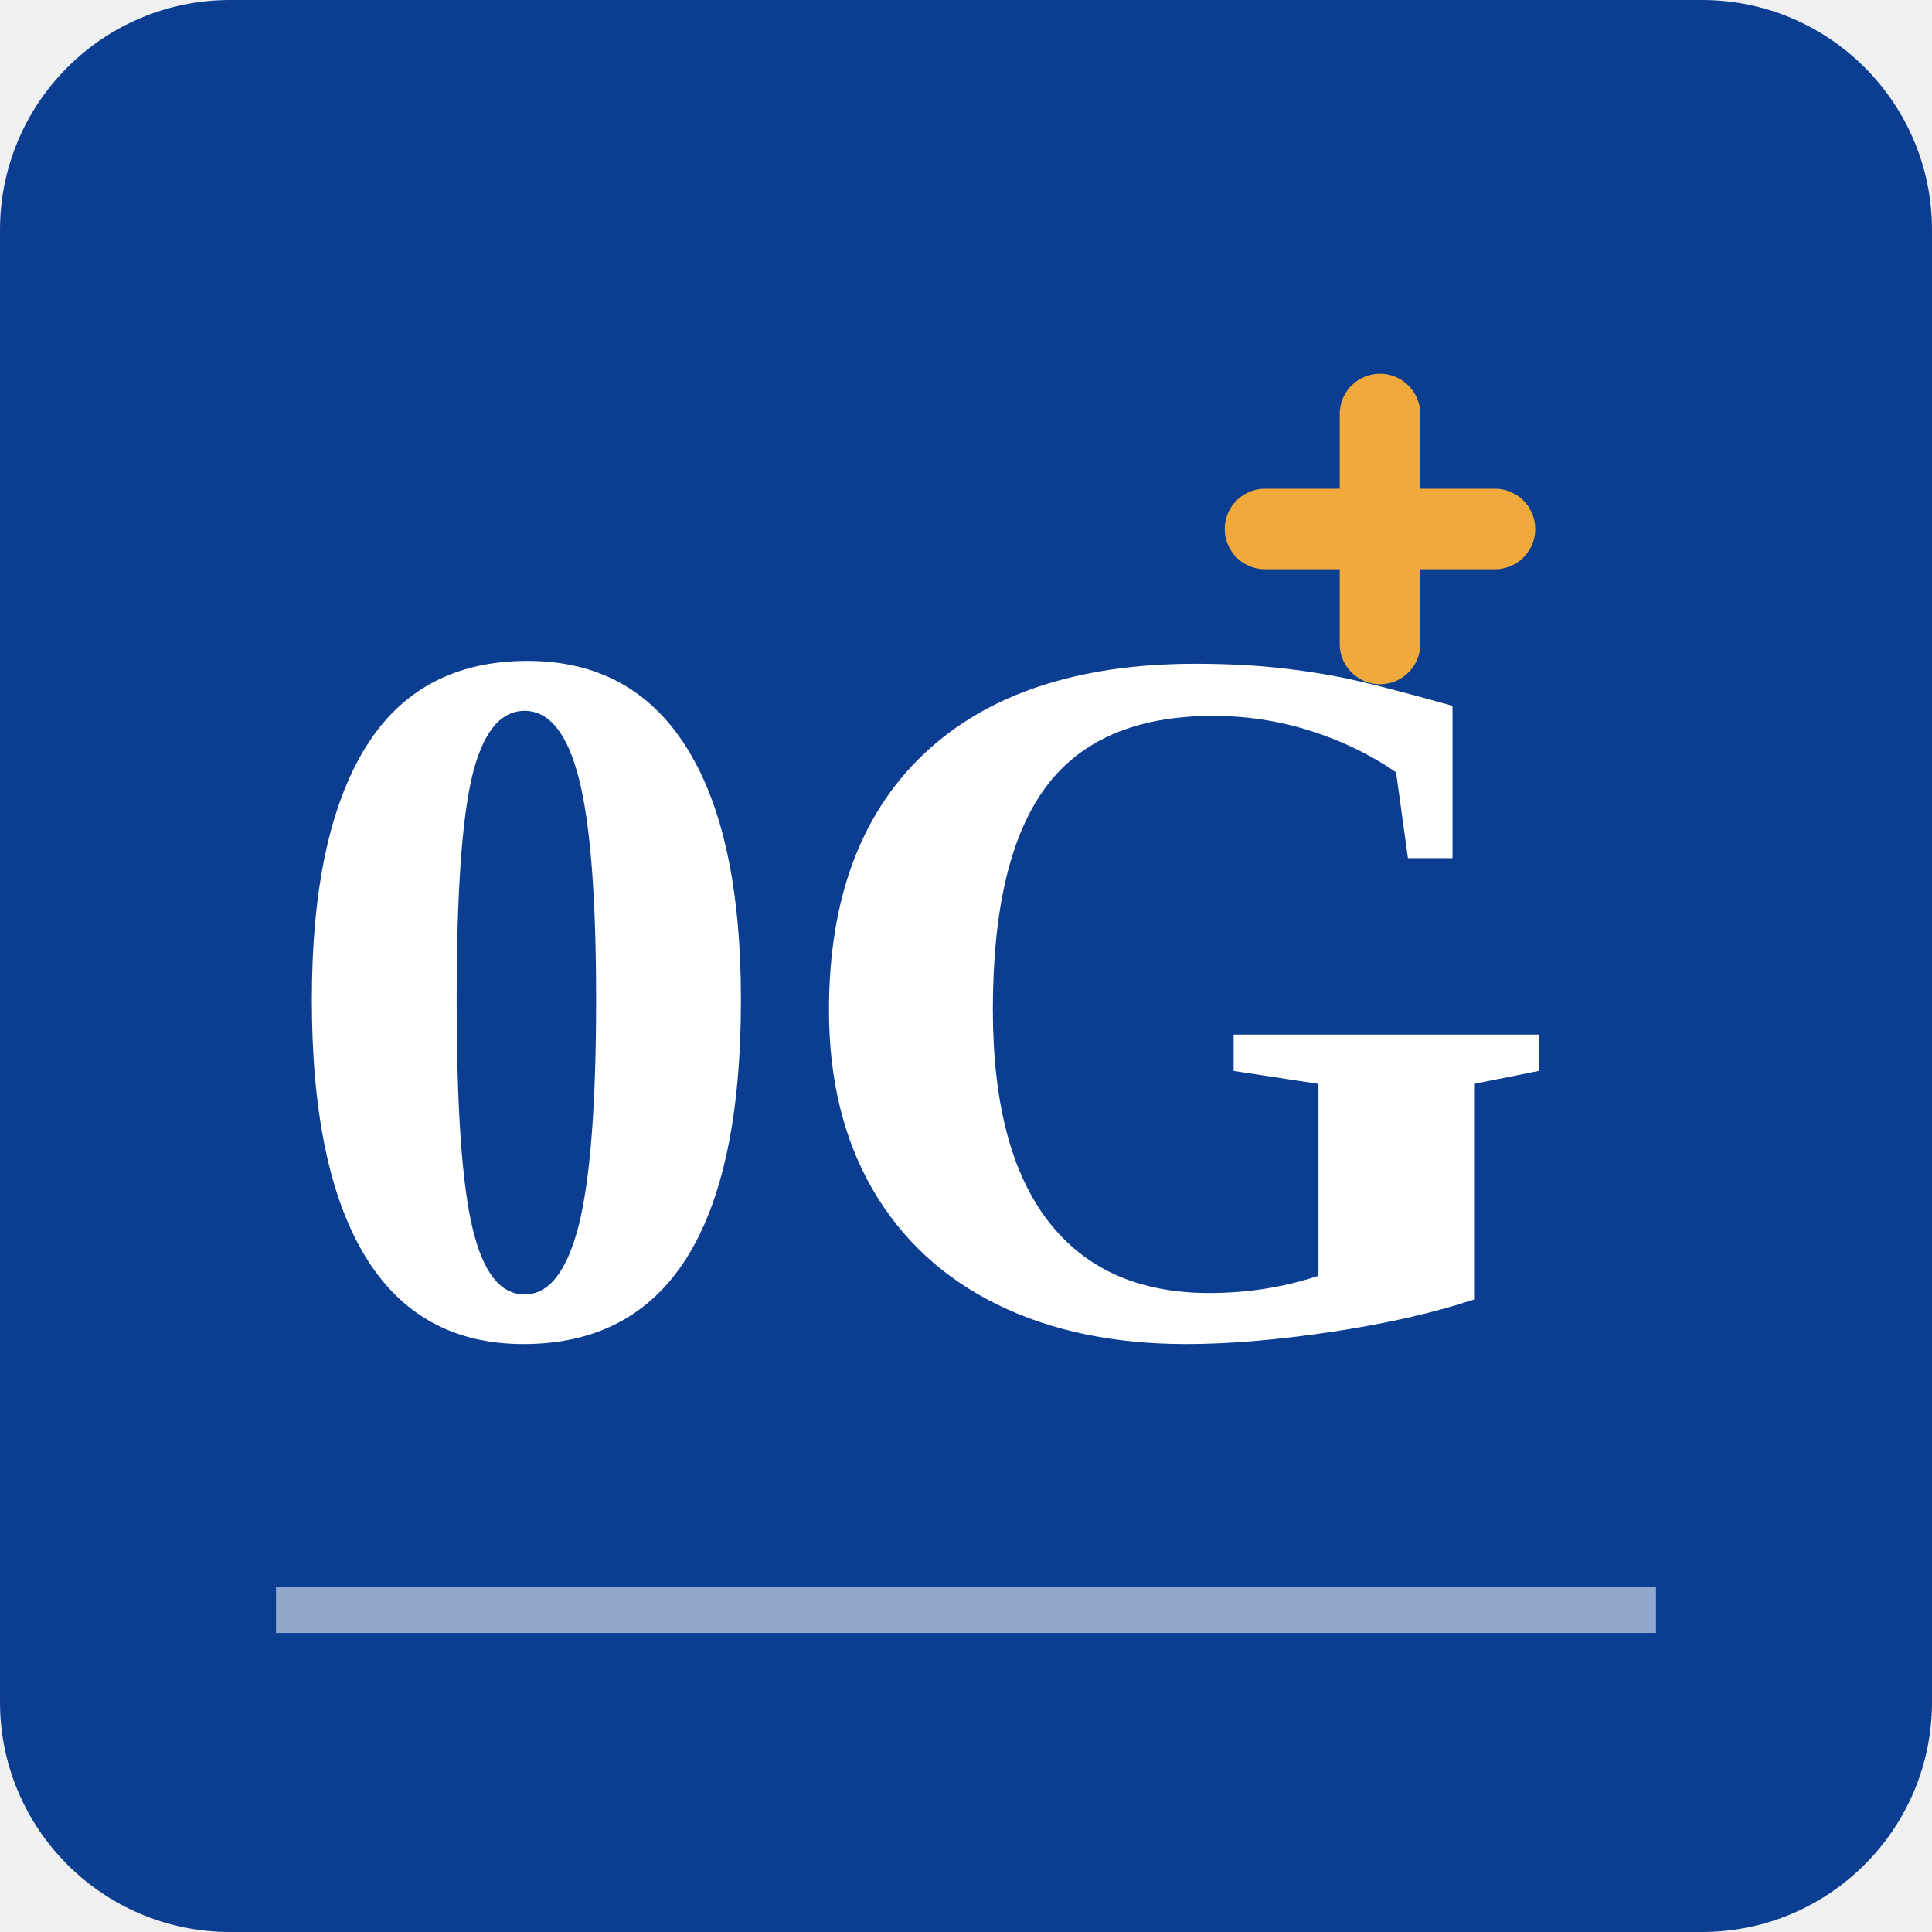
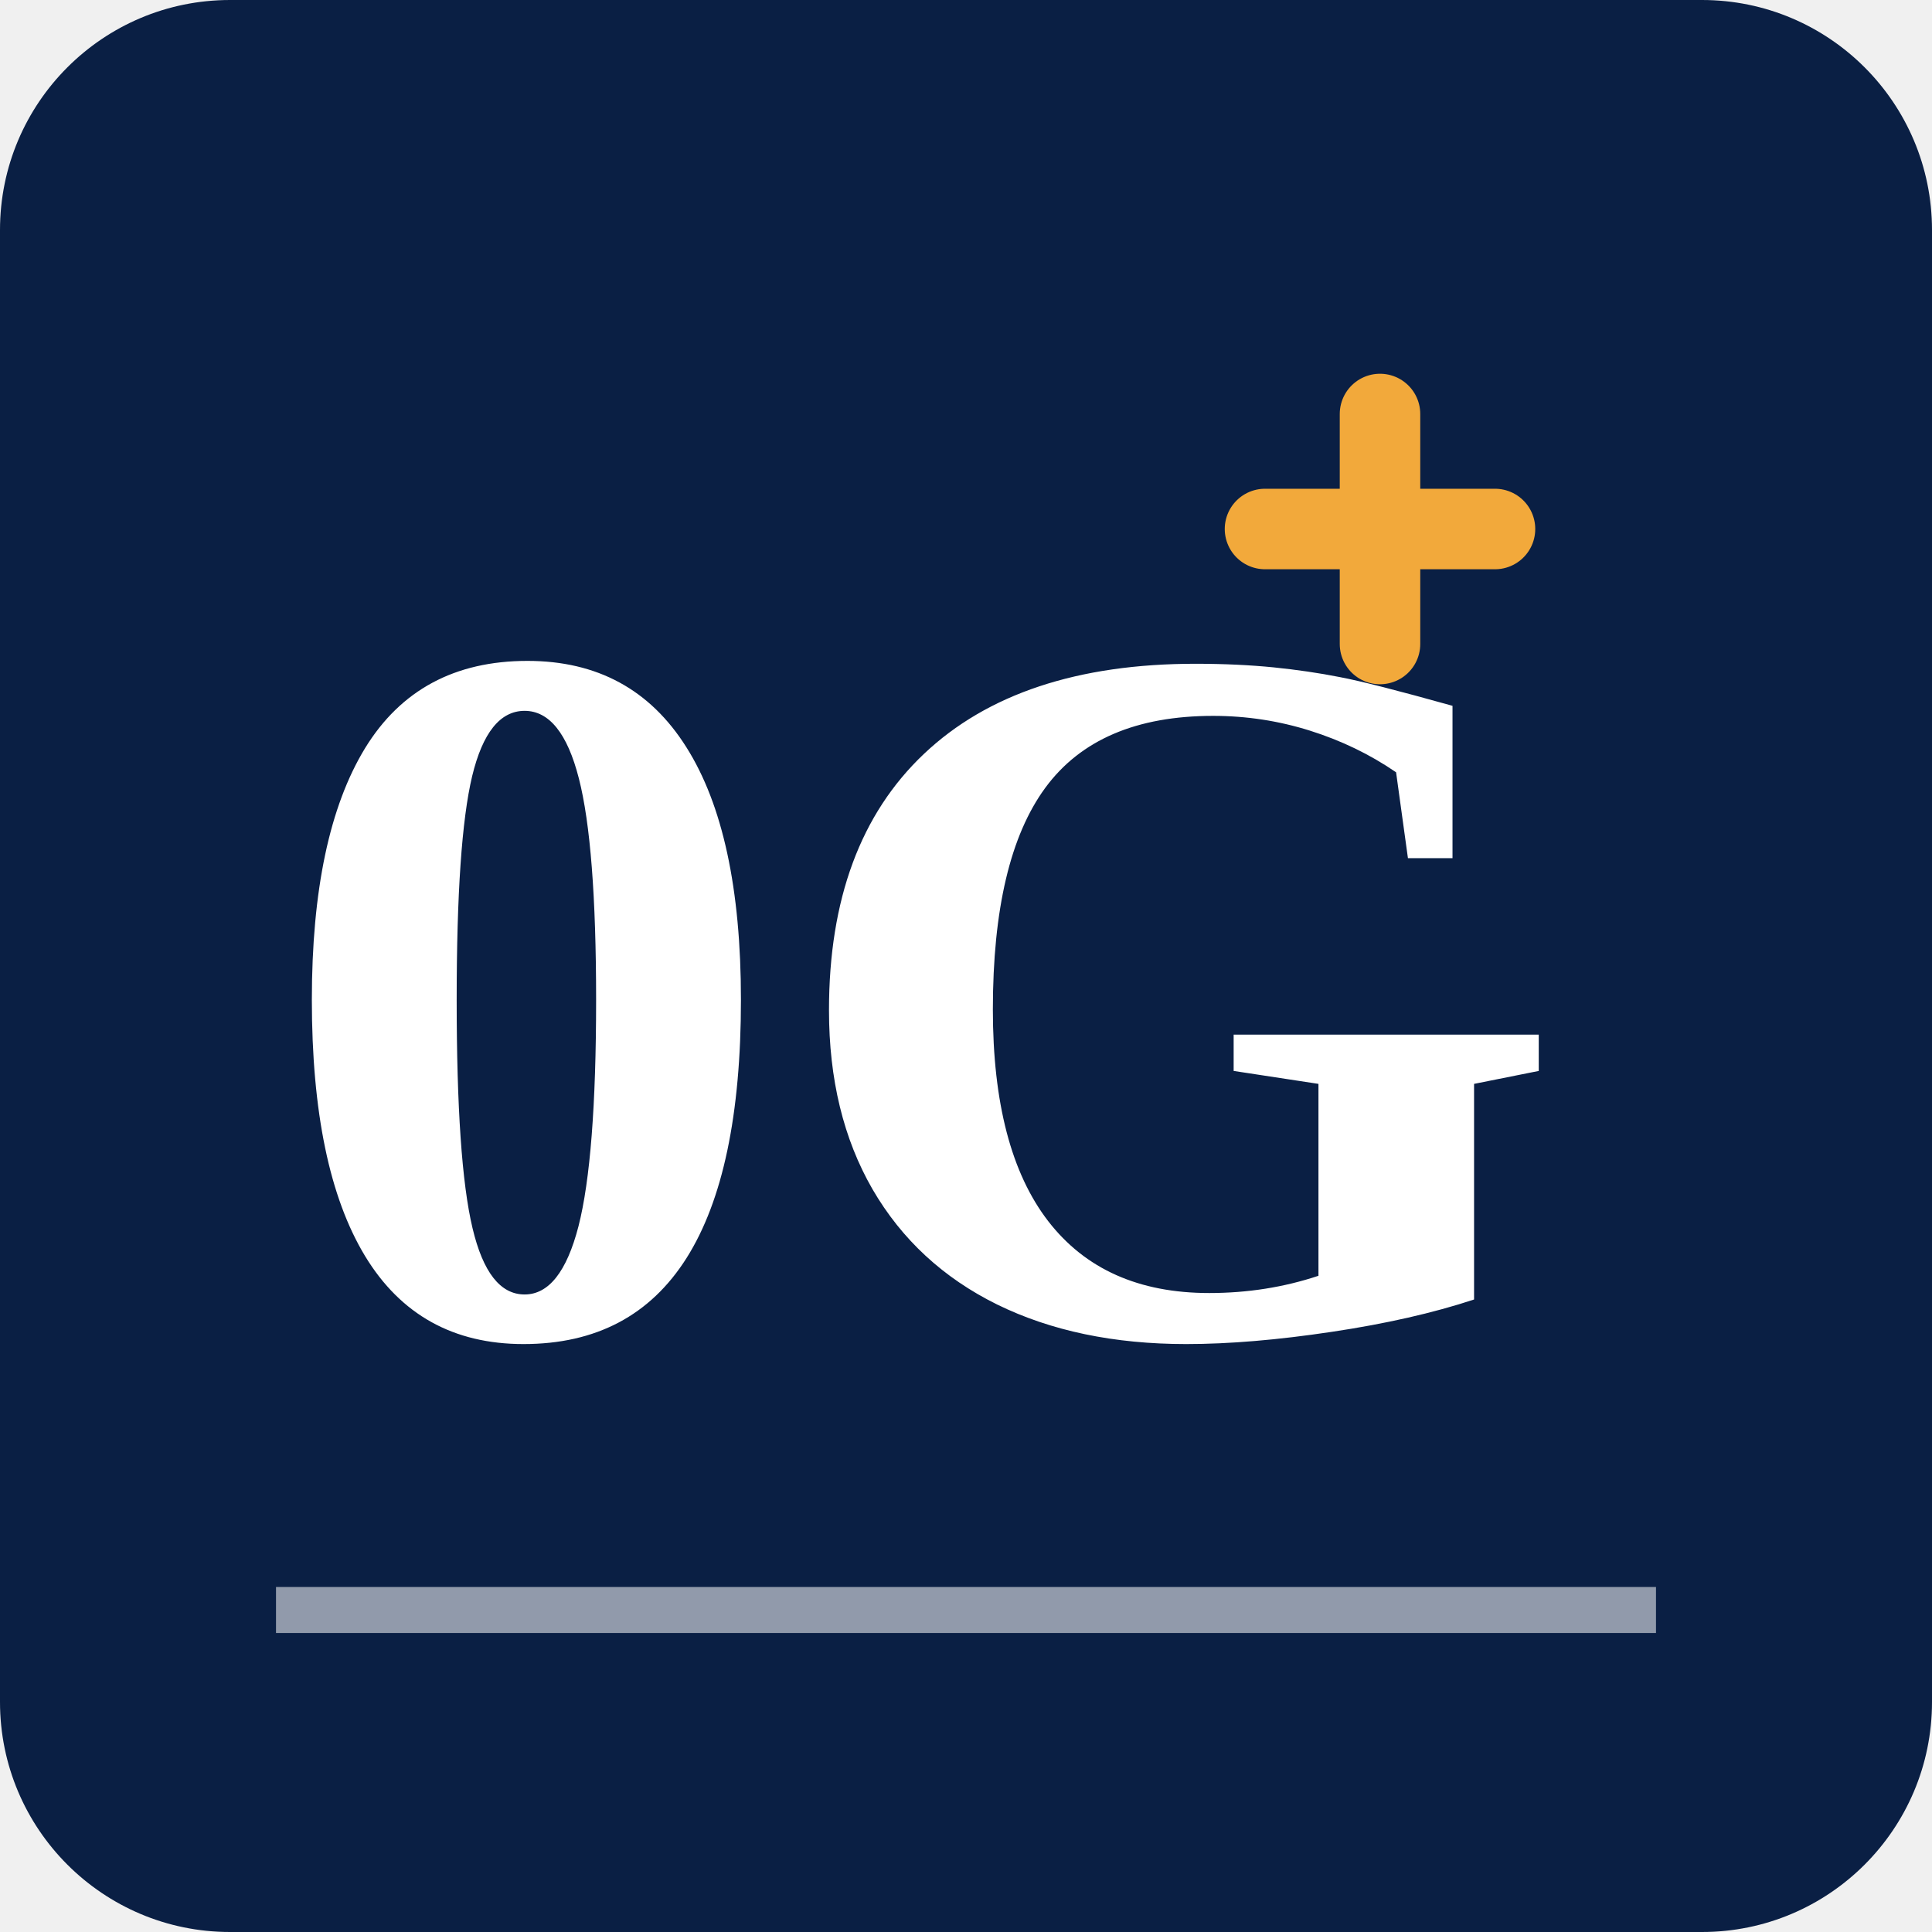
<svg xmlns="http://www.w3.org/2000/svg" viewBox="0 0 84 84">
-   <rect x="0" y="0" width="84" height="84" rx="10" fill="#0B3D91" />
+   <rect x="0" y="0" width="84" height="84" rx="10" fill="#0A1F44" />
  <text x="40" y="58" text-anchor="middle" font-family="Georgia, 'Times New Roman', serif" font-weight="700" font-size="44" fill="#FFFFFF">0G</text>
  <path d="M60 18v10M55 23h10" stroke="#F2A93B" stroke-width="3.5" stroke-linecap="round" />
  <path d="M12 70h60" stroke="#FFFFFF" stroke-opacity=".55" stroke-width="2" />
</svg>
